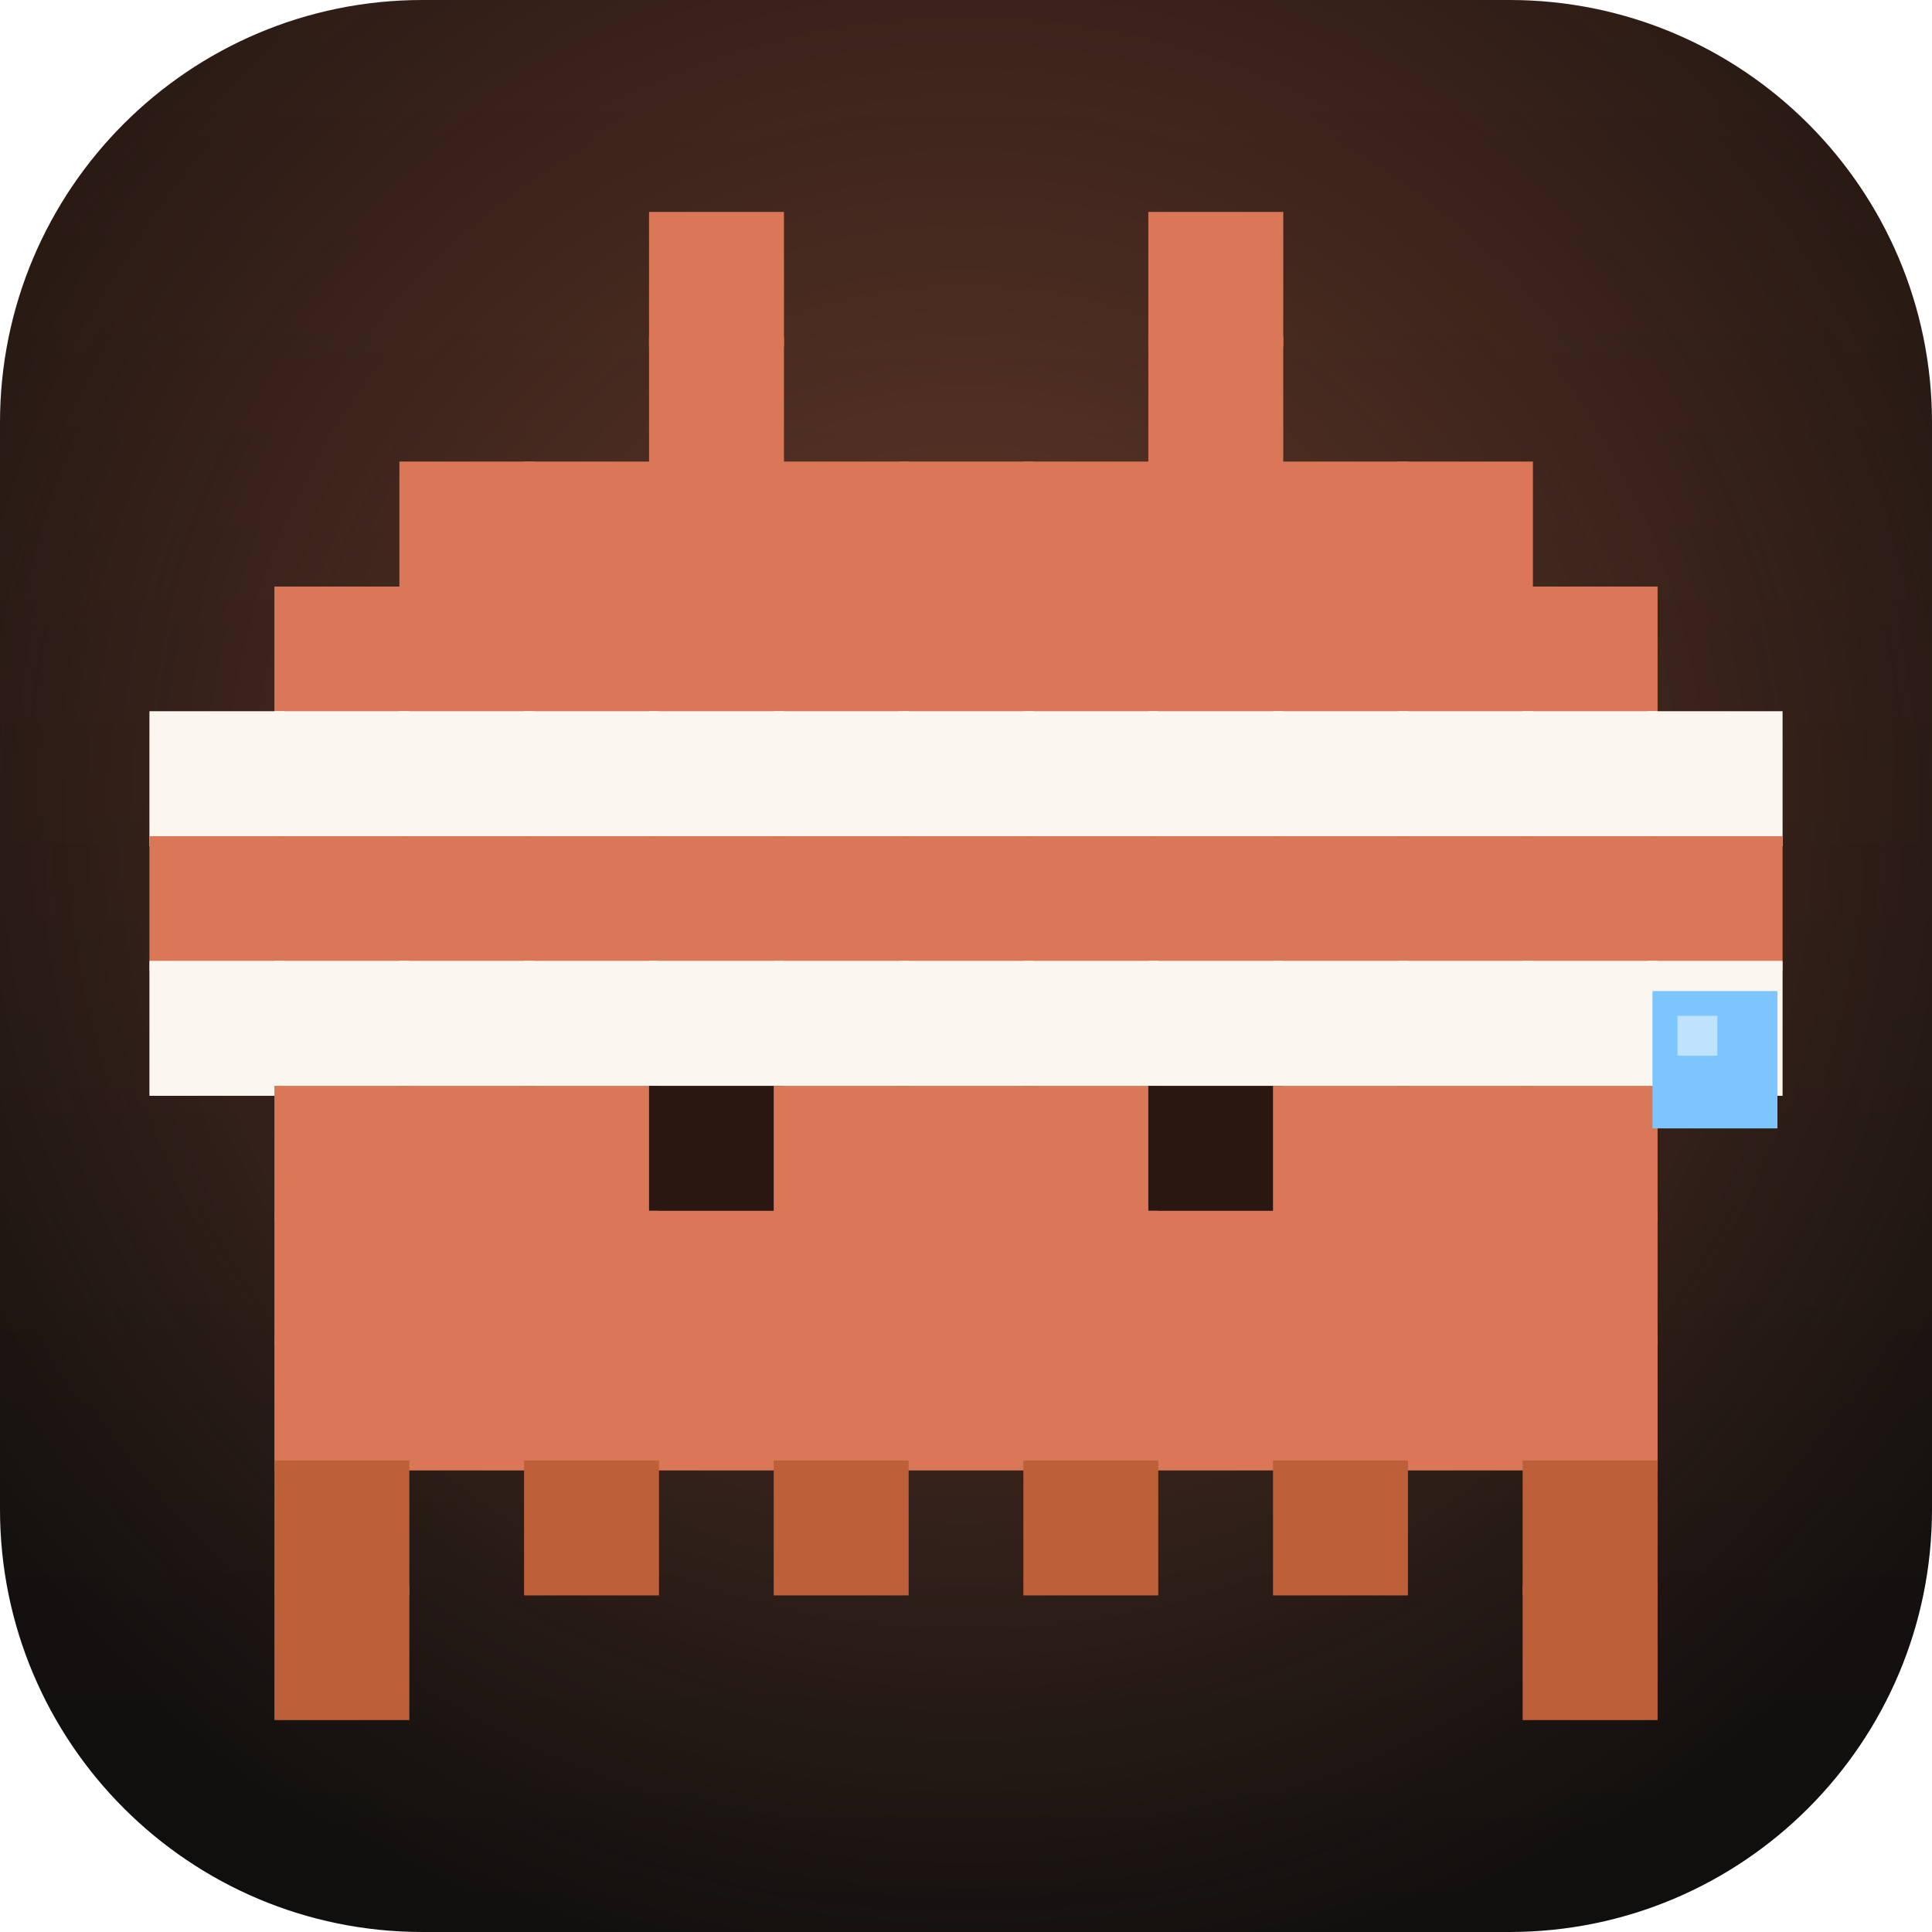
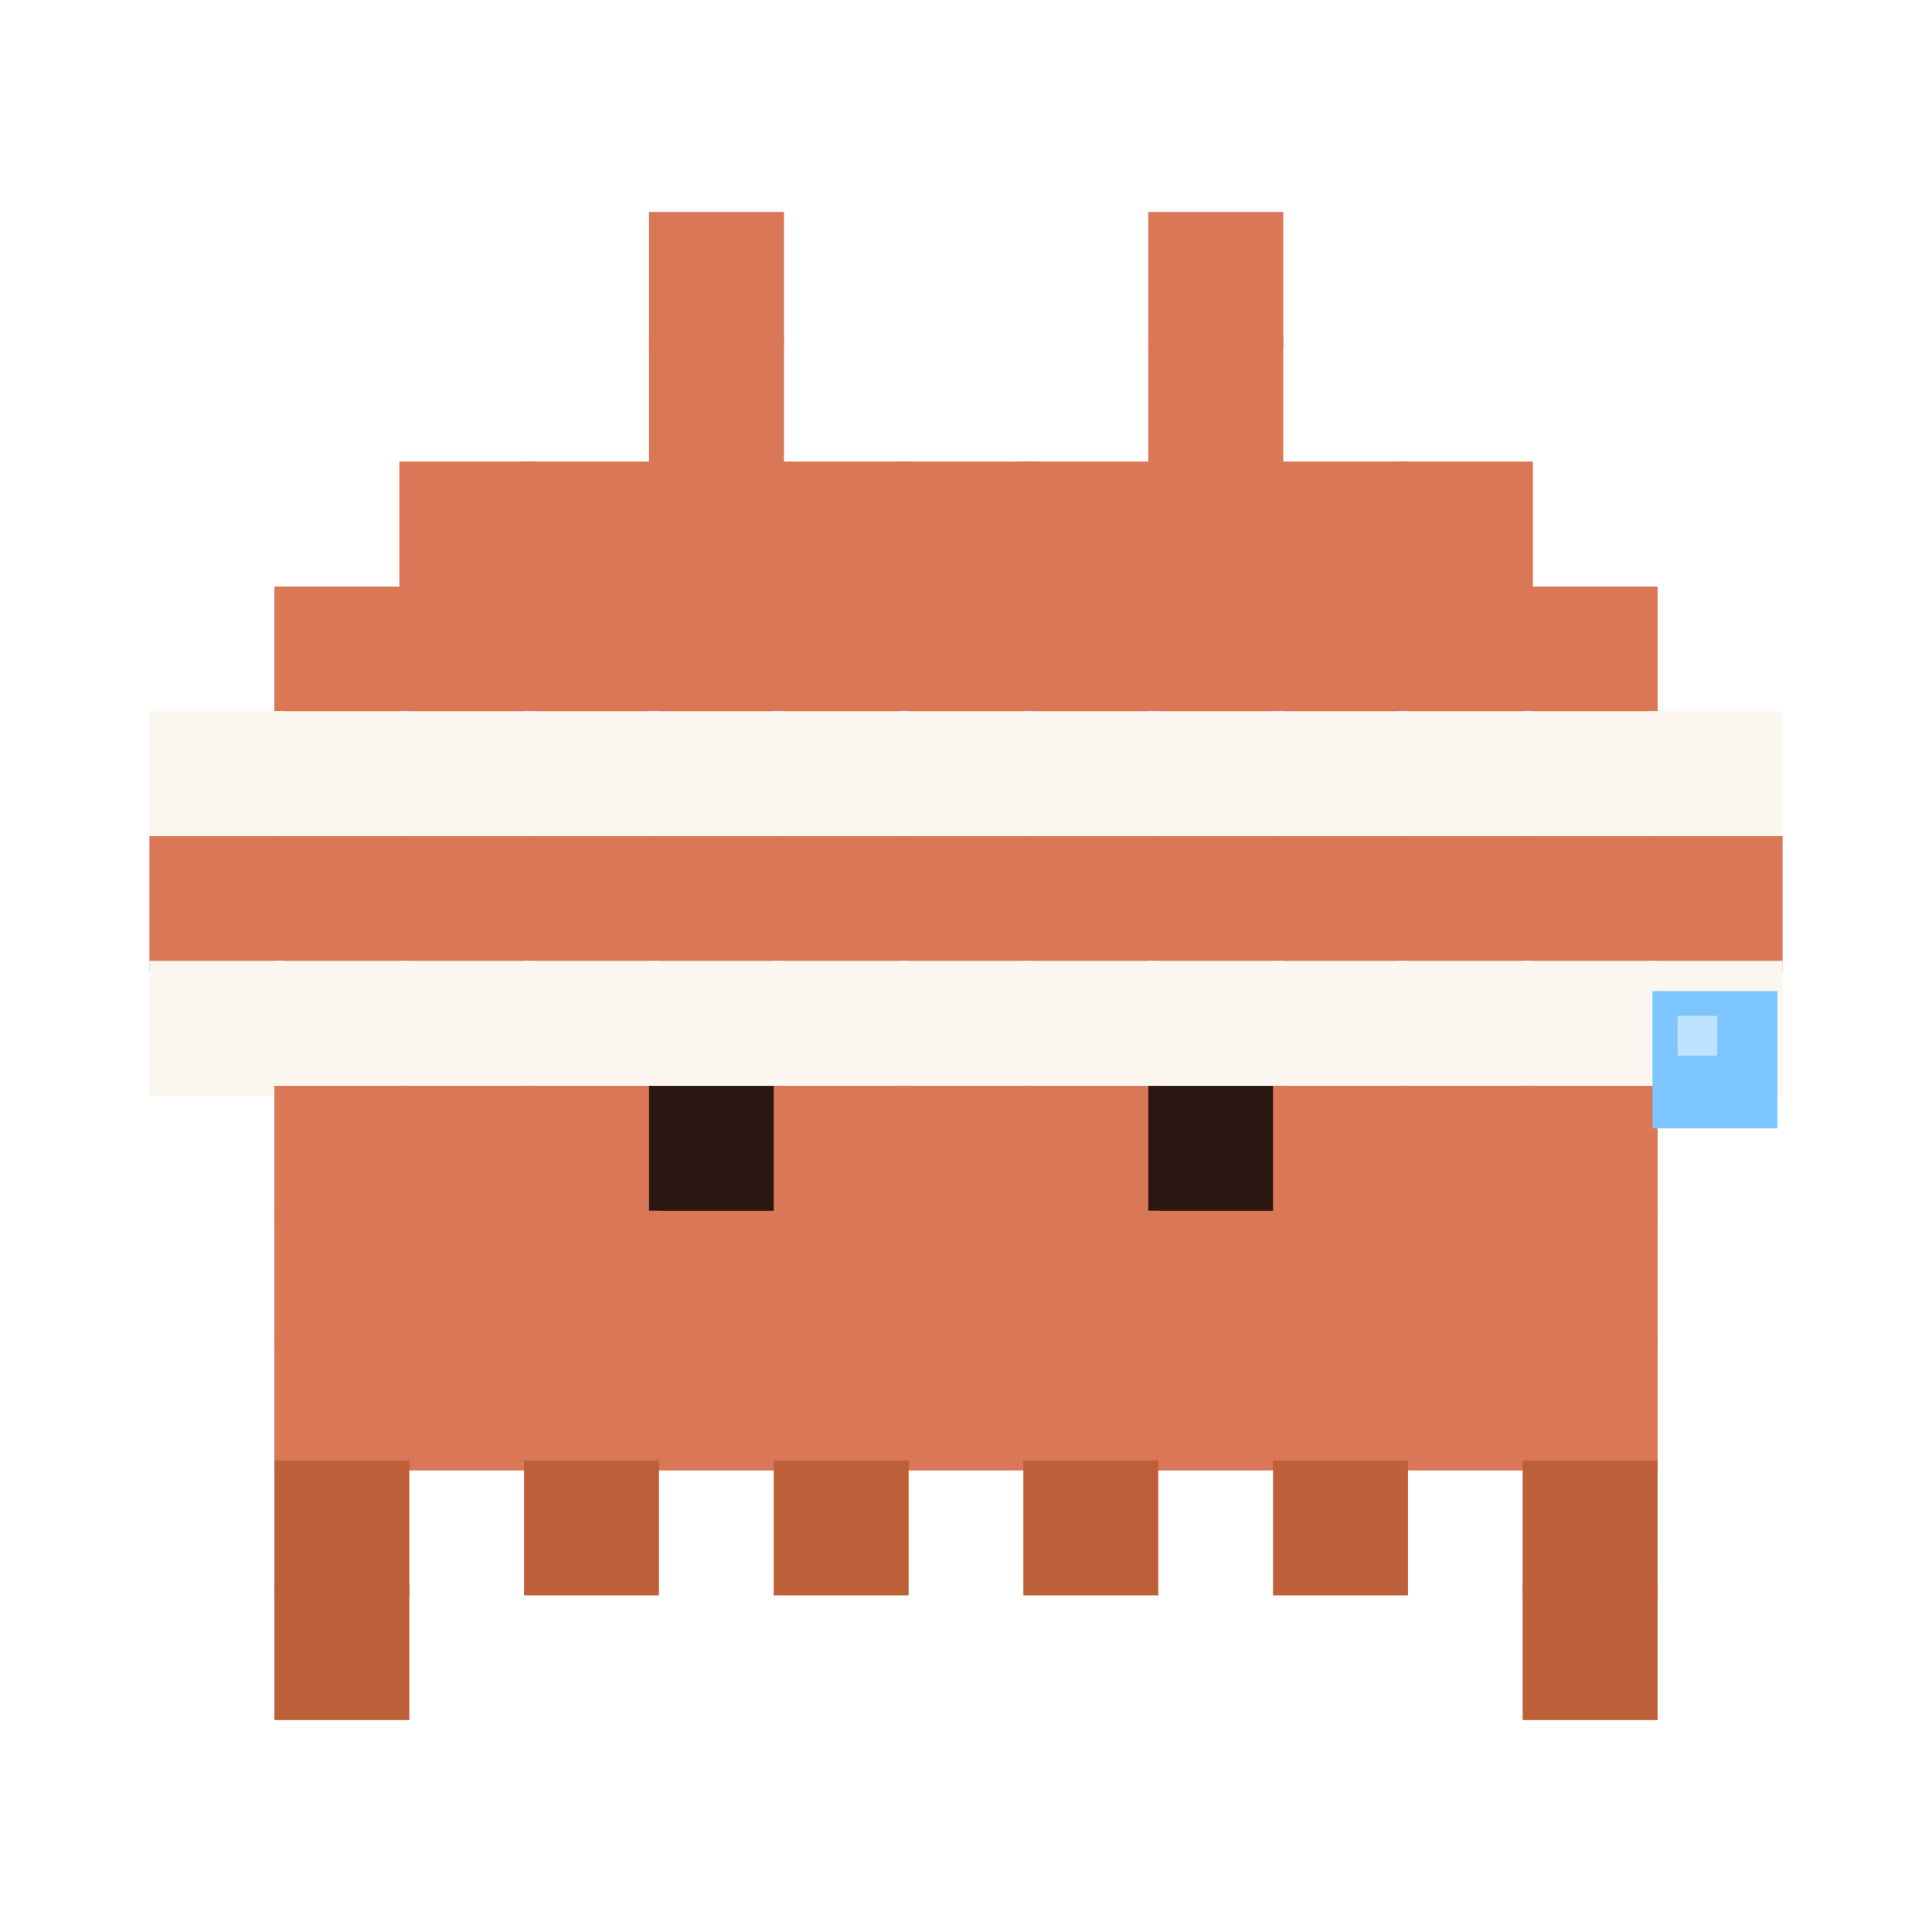
<svg xmlns="http://www.w3.org/2000/svg" width="64" height="64" viewBox="0 0 64 64">
-   <defs>
-     <linearGradient id="bg" x1="0" y1="0" x2="0" y2="1">
-       <stop offset="0" stop-color="#241712" />
-       <stop offset="1" stop-color="#100f0e" />
-     </linearGradient>
-     <radialGradient id="glow" cx="50%" cy="42%" r="62%">
-       <stop offset="0" stop-color="#d97756" stop-opacity="0.38" />
-       <stop offset="1" stop-color="#d97756" stop-opacity="0" />
-     </radialGradient>
-   </defs>
-   <rect width="64" height="64" rx="14" fill="url(#bg)" />
-   <rect width="64" height="64" rx="14" fill="url(#glow)" />
  <rect x="21.50" y="7.02" width="4.47" height="4.47" fill="#d97756" />
  <rect x="38.04" y="7.02" width="4.47" height="4.47" fill="#d97756" />
  <rect x="21.50" y="11.16" width="4.47" height="4.47" fill="#d97756" />
  <rect x="38.04" y="11.16" width="4.47" height="4.47" fill="#d97756" />
  <rect x="13.23" y="15.29" width="4.47" height="4.47" fill="#d97756" />
  <rect x="17.36" y="15.29" width="4.47" height="4.47" fill="#d97756" />
  <rect x="21.50" y="15.29" width="4.47" height="4.47" fill="#d97756" />
  <rect x="25.63" y="15.29" width="4.47" height="4.47" fill="#d97756" />
  <rect x="29.77" y="15.29" width="4.47" height="4.47" fill="#d97756" />
  <rect x="33.90" y="15.29" width="4.47" height="4.47" fill="#d97756" />
  <rect x="38.04" y="15.29" width="4.47" height="4.47" fill="#d97756" />
  <rect x="42.17" y="15.29" width="4.47" height="4.47" fill="#d97756" />
  <rect x="46.31" y="15.29" width="4.47" height="4.47" fill="#d97756" />
  <rect x="9.09" y="19.43" width="4.47" height="4.47" fill="#d97756" />
  <rect x="13.23" y="19.43" width="4.47" height="4.47" fill="#d97756" />
  <rect x="17.36" y="19.43" width="4.47" height="4.47" fill="#d97756" />
  <rect x="21.50" y="19.43" width="4.47" height="4.47" fill="#d97756" />
  <rect x="25.63" y="19.43" width="4.47" height="4.47" fill="#d97756" />
  <rect x="29.77" y="19.43" width="4.47" height="4.47" fill="#d97756" />
  <rect x="33.90" y="19.43" width="4.47" height="4.47" fill="#d97756" />
  <rect x="38.04" y="19.43" width="4.47" height="4.47" fill="#d97756" />
  <rect x="42.17" y="19.43" width="4.47" height="4.47" fill="#d97756" />
  <rect x="46.31" y="19.43" width="4.47" height="4.47" fill="#d97756" />
  <rect x="50.44" y="19.43" width="4.47" height="4.47" fill="#d97756" />
  <rect x="4.95" y="23.56" width="4.47" height="4.47" fill="#fbf7f0" />
  <rect x="9.09" y="23.56" width="4.47" height="4.47" fill="#fbf7f0" />
  <rect x="13.23" y="23.56" width="4.47" height="4.47" fill="#fbf7f0" />
  <rect x="17.36" y="23.56" width="4.47" height="4.47" fill="#fbf7f0" />
  <rect x="21.50" y="23.56" width="4.47" height="4.47" fill="#fbf7f0" />
  <rect x="25.63" y="23.56" width="4.47" height="4.47" fill="#fbf7f0" />
  <rect x="29.77" y="23.56" width="4.47" height="4.47" fill="#fbf7f0" />
  <rect x="33.90" y="23.56" width="4.47" height="4.47" fill="#fbf7f0" />
  <rect x="38.04" y="23.56" width="4.47" height="4.47" fill="#fbf7f0" />
  <rect x="42.17" y="23.56" width="4.47" height="4.47" fill="#fbf7f0" />
  <rect x="46.31" y="23.56" width="4.47" height="4.47" fill="#fbf7f0" />
  <rect x="50.44" y="23.56" width="4.47" height="4.47" fill="#fbf7f0" />
  <rect x="54.58" y="23.56" width="4.47" height="4.47" fill="#fbf7f0" />
  <rect x="4.95" y="27.70" width="4.47" height="4.47" fill="#d97756" />
  <rect x="9.09" y="27.70" width="4.47" height="4.47" fill="#d97756" />
  <rect x="13.23" y="27.70" width="4.47" height="4.47" fill="#d97756" />
  <rect x="17.36" y="27.70" width="4.47" height="4.47" fill="#d97756" />
  <rect x="21.50" y="27.70" width="4.47" height="4.47" fill="#d97756" />
  <rect x="25.63" y="27.70" width="4.47" height="4.47" fill="#d97756" />
  <rect x="29.77" y="27.70" width="4.47" height="4.47" fill="#d97756" />
  <rect x="33.90" y="27.70" width="4.47" height="4.47" fill="#d97756" />
  <rect x="38.04" y="27.70" width="4.47" height="4.47" fill="#d97756" />
  <rect x="42.17" y="27.70" width="4.47" height="4.47" fill="#d97756" />
  <rect x="46.31" y="27.70" width="4.47" height="4.47" fill="#d97756" />
  <rect x="50.44" y="27.70" width="4.47" height="4.47" fill="#d97756" />
  <rect x="54.58" y="27.70" width="4.47" height="4.47" fill="#d97756" />
  <rect x="4.95" y="31.83" width="4.47" height="4.47" fill="#fbf7f0" />
  <rect x="9.09" y="31.83" width="4.47" height="4.47" fill="#fbf7f0" />
  <rect x="13.23" y="31.83" width="4.47" height="4.47" fill="#fbf7f0" />
  <rect x="17.36" y="31.83" width="4.47" height="4.47" fill="#fbf7f0" />
  <rect x="21.50" y="31.83" width="4.47" height="4.47" fill="#fbf7f0" />
  <rect x="25.63" y="31.83" width="4.47" height="4.47" fill="#fbf7f0" />
  <rect x="29.77" y="31.83" width="4.47" height="4.47" fill="#fbf7f0" />
  <rect x="33.90" y="31.83" width="4.47" height="4.47" fill="#fbf7f0" />
  <rect x="38.04" y="31.83" width="4.47" height="4.47" fill="#fbf7f0" />
  <rect x="42.17" y="31.83" width="4.47" height="4.47" fill="#fbf7f0" />
  <rect x="46.31" y="31.83" width="4.47" height="4.47" fill="#fbf7f0" />
  <rect x="50.44" y="31.83" width="4.47" height="4.47" fill="#fbf7f0" />
  <rect x="54.58" y="31.83" width="4.47" height="4.47" fill="#fbf7f0" />
  <rect x="9.09" y="35.97" width="4.47" height="4.47" fill="#d97756" />
  <rect x="13.23" y="35.97" width="4.47" height="4.47" fill="#d97756" />
  <rect x="17.36" y="35.97" width="4.47" height="4.47" fill="#d97756" />
  <rect x="21.50" y="35.97" width="4.47" height="4.47" fill="#2a1712" />
  <rect x="25.63" y="35.97" width="4.47" height="4.47" fill="#d97756" />
  <rect x="29.77" y="35.97" width="4.47" height="4.47" fill="#d97756" />
  <rect x="33.90" y="35.97" width="4.47" height="4.47" fill="#d97756" />
  <rect x="38.04" y="35.97" width="4.47" height="4.47" fill="#2a1712" />
  <rect x="42.17" y="35.97" width="4.47" height="4.47" fill="#d97756" />
  <rect x="46.31" y="35.97" width="4.47" height="4.47" fill="#d97756" />
  <rect x="50.44" y="35.97" width="4.47" height="4.47" fill="#d97756" />
  <rect x="9.09" y="40.11" width="4.47" height="4.47" fill="#d97756" />
  <rect x="13.23" y="40.11" width="4.47" height="4.47" fill="#d97756" />
  <rect x="17.36" y="40.11" width="4.47" height="4.47" fill="#d97756" />
  <rect x="21.50" y="40.11" width="4.47" height="4.47" fill="#d97756" />
  <rect x="25.63" y="40.11" width="4.47" height="4.47" fill="#d97756" />
  <rect x="29.77" y="40.11" width="4.47" height="4.47" fill="#d97756" />
  <rect x="33.90" y="40.11" width="4.47" height="4.47" fill="#d97756" />
  <rect x="38.04" y="40.11" width="4.47" height="4.47" fill="#d97756" />
  <rect x="42.17" y="40.11" width="4.47" height="4.47" fill="#d97756" />
  <rect x="46.31" y="40.11" width="4.47" height="4.47" fill="#d97756" />
  <rect x="50.44" y="40.11" width="4.47" height="4.47" fill="#d97756" />
  <rect x="9.09" y="44.24" width="4.47" height="4.47" fill="#d97756" />
  <rect x="13.23" y="44.24" width="4.47" height="4.47" fill="#d97756" />
  <rect x="17.36" y="44.24" width="4.47" height="4.47" fill="#d97756" />
  <rect x="21.50" y="44.24" width="4.47" height="4.47" fill="#d97756" />
  <rect x="25.63" y="44.24" width="4.47" height="4.47" fill="#d97756" />
  <rect x="29.77" y="44.24" width="4.47" height="4.47" fill="#d97756" />
  <rect x="33.90" y="44.24" width="4.47" height="4.47" fill="#d97756" />
  <rect x="38.04" y="44.24" width="4.47" height="4.47" fill="#d97756" />
  <rect x="42.17" y="44.24" width="4.47" height="4.47" fill="#d97756" />
  <rect x="46.31" y="44.24" width="4.47" height="4.47" fill="#d97756" />
  <rect x="50.44" y="44.24" width="4.47" height="4.47" fill="#d97756" />
  <rect x="9.09" y="48.38" width="4.47" height="4.47" fill="#bd5f38" />
  <rect x="17.36" y="48.38" width="4.47" height="4.47" fill="#bd5f38" />
  <rect x="25.63" y="48.38" width="4.47" height="4.47" fill="#bd5f38" />
  <rect x="33.90" y="48.38" width="4.47" height="4.47" fill="#bd5f38" />
  <rect x="42.17" y="48.38" width="4.47" height="4.47" fill="#bd5f38" />
  <rect x="50.44" y="48.38" width="4.47" height="4.47" fill="#bd5f38" />
  <rect x="9.09" y="52.51" width="4.47" height="4.47" fill="#bd5f38" />
  <rect x="50.44" y="52.51" width="4.47" height="4.47" fill="#bd5f38" />
  <rect x="54.74" y="32.83" width="4.14" height="4.55" fill="#7cc5ff" />
  <rect x="55.57" y="33.65" width="1.32" height="1.32" fill="#bfe2ff" />
</svg>
